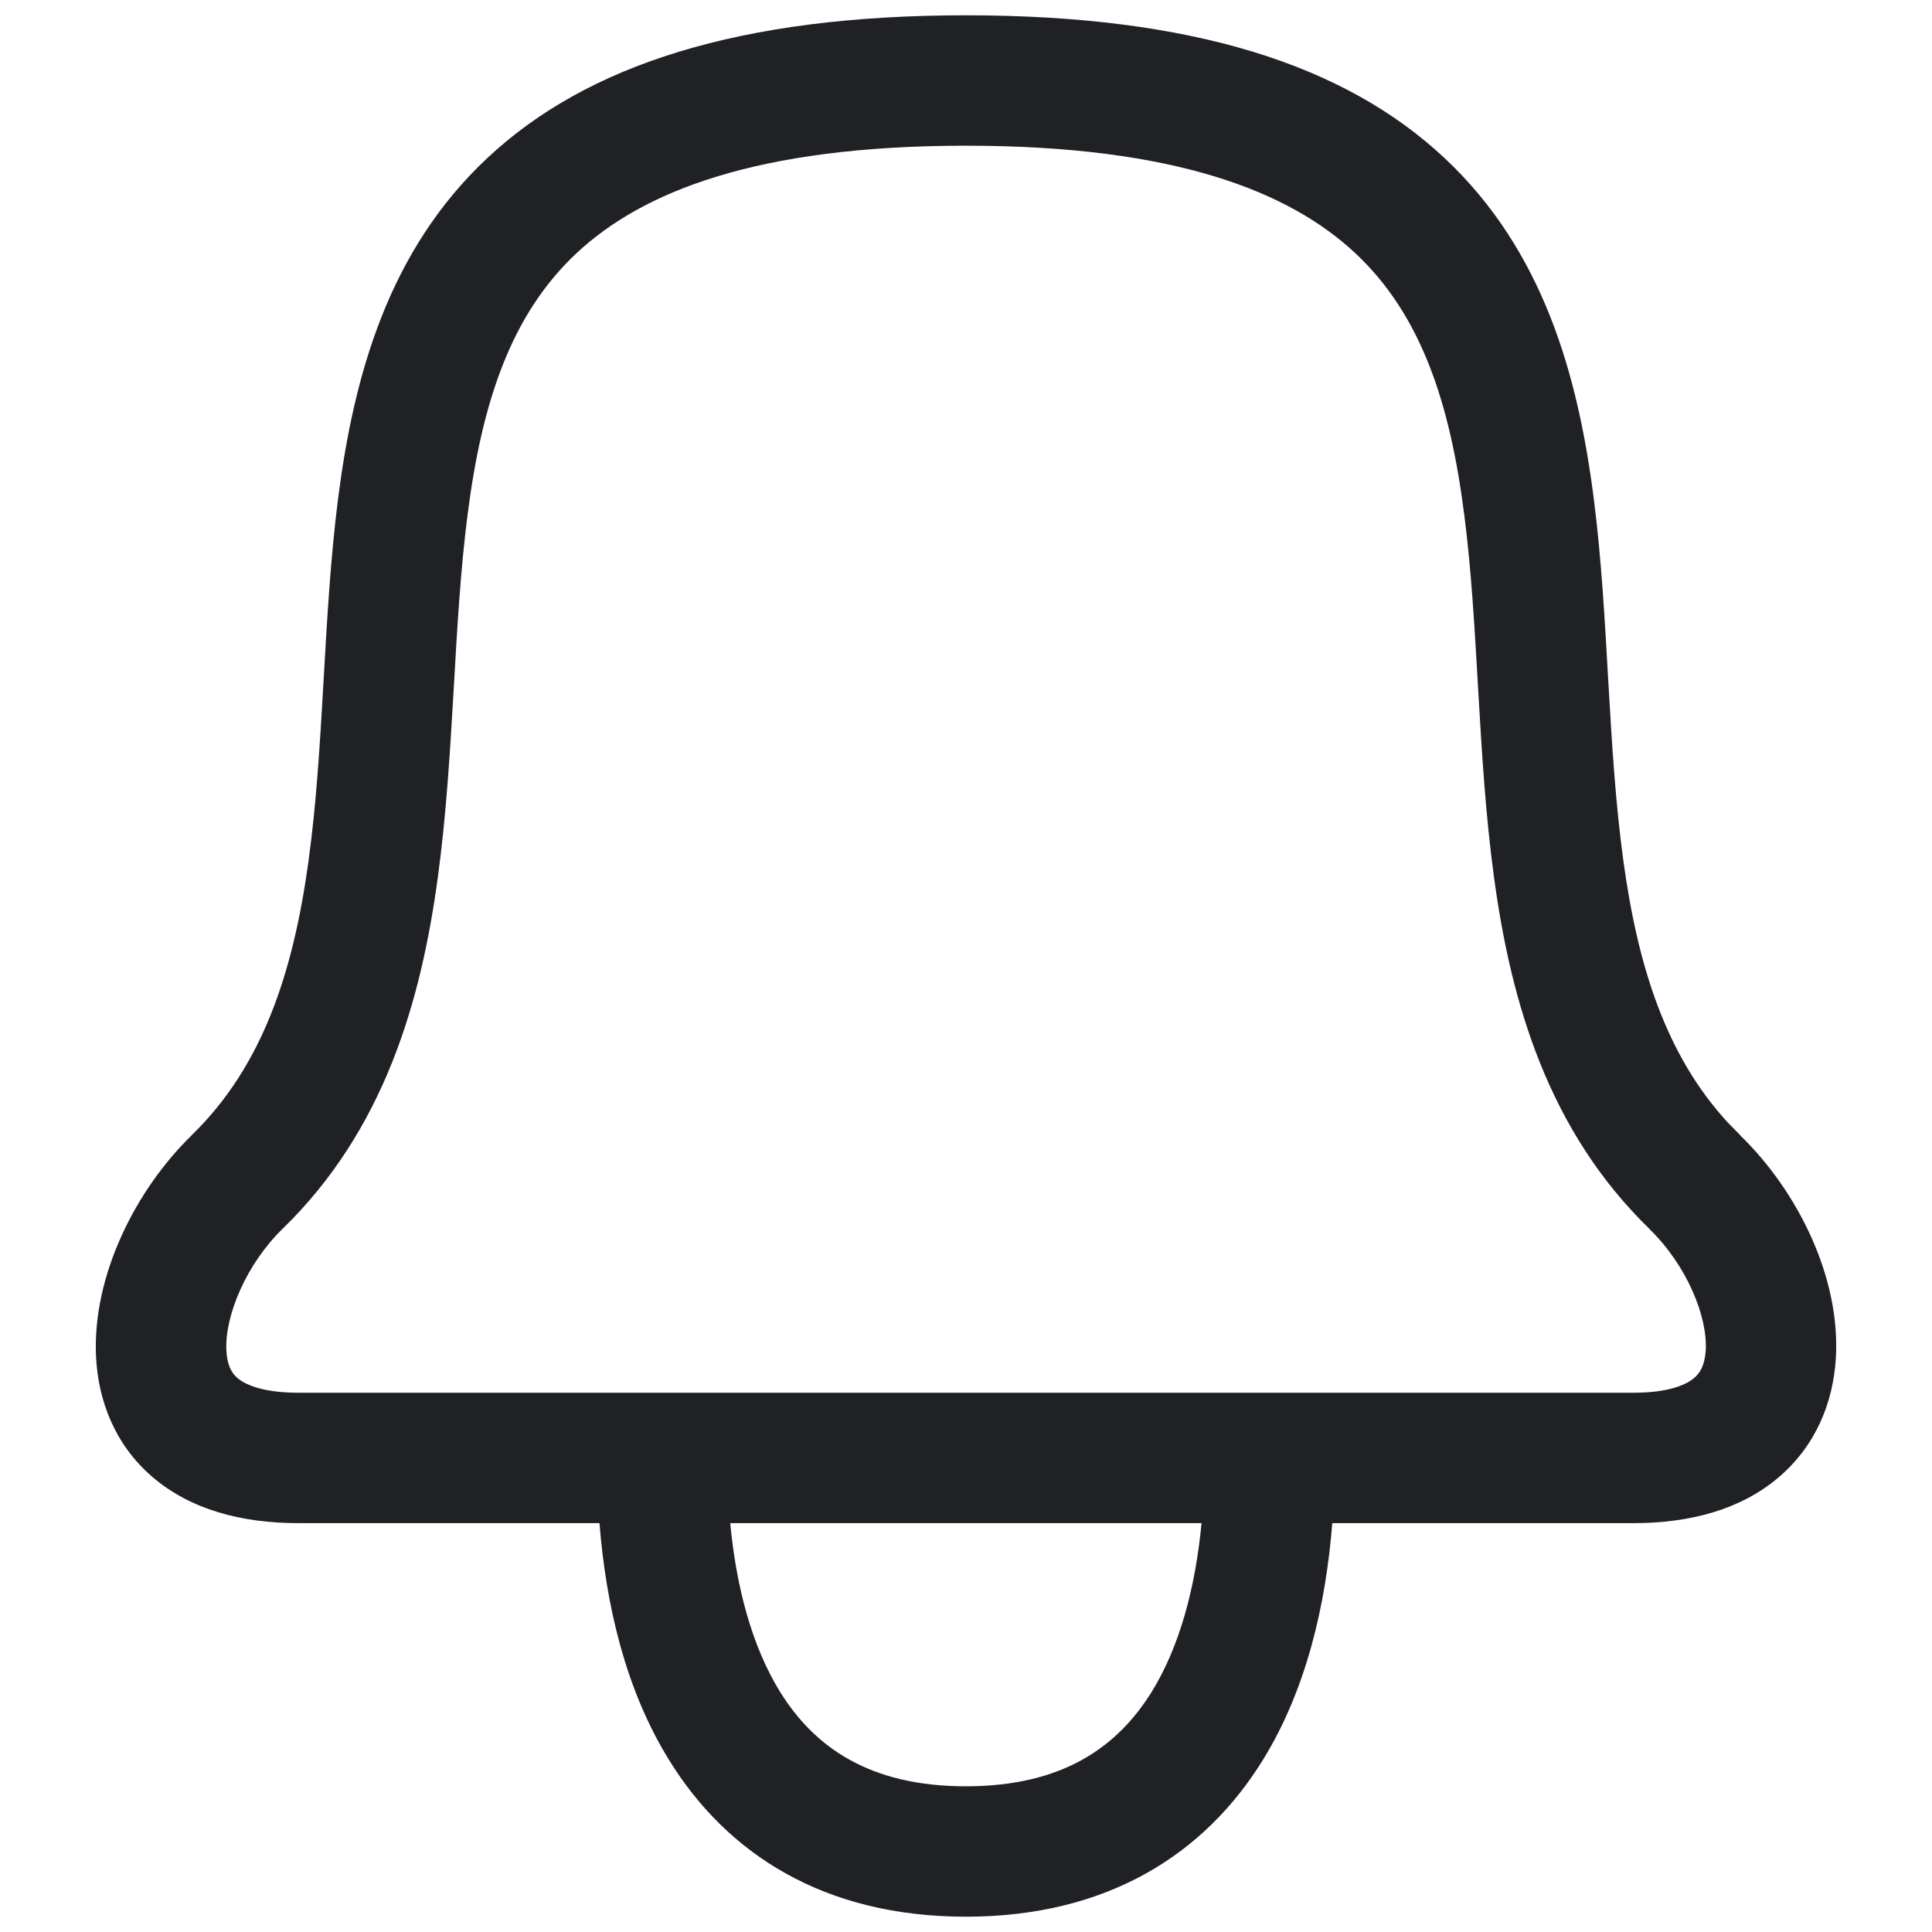
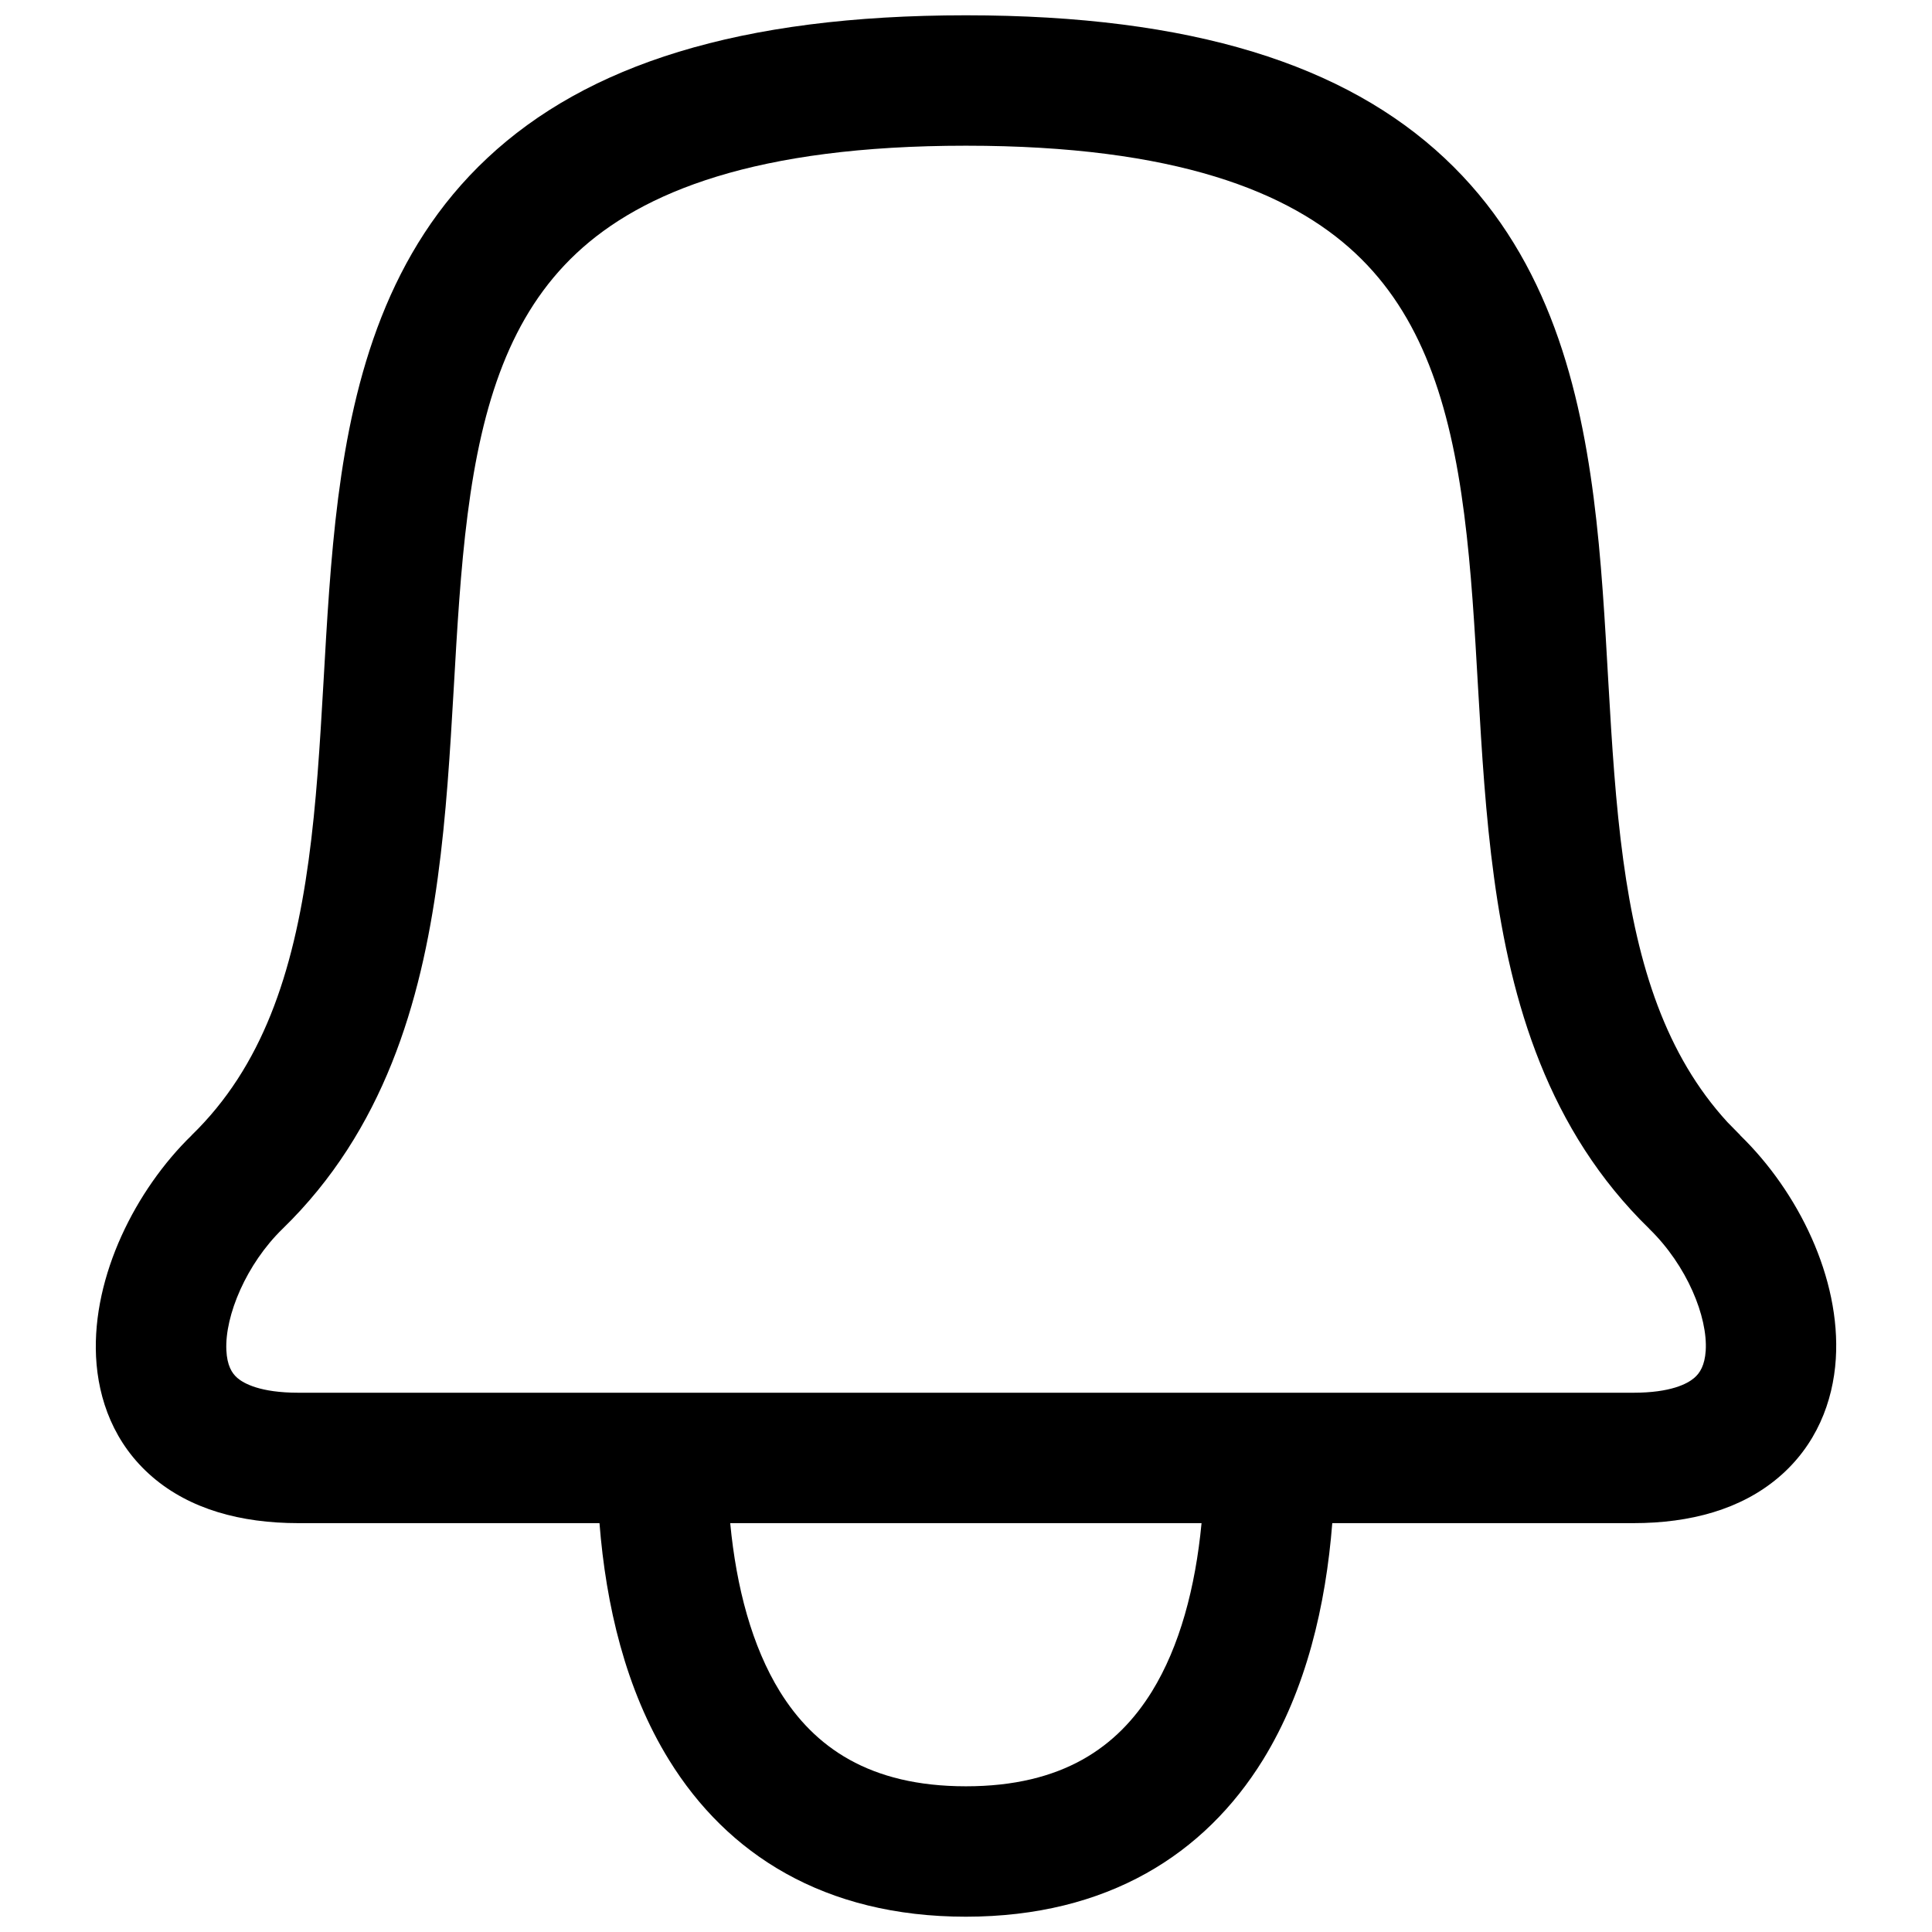
<svg xmlns="http://www.w3.org/2000/svg" width="24" height="24" viewBox="0 0 24 24" fill="none">
-   <path d="M11.999 0.19C14.815 0.19 16.71 0.807 17.944 1.963C19.176 3.116 19.602 4.67 19.797 6.183C19.895 6.942 19.937 7.731 19.98 8.484C20.024 9.25 20.069 9.983 20.165 10.685C20.345 12.005 20.694 13.105 21.459 13.94L21.618 14.102V14.104C22.334 14.8 22.869 15.875 22.805 16.882C22.771 17.413 22.563 17.957 22.089 18.357C21.625 18.749 21.001 18.921 20.291 18.921H16.55C16.47 19.937 16.228 20.988 15.688 21.863C14.966 23.031 13.761 23.809 11.999 23.81C10.236 23.81 9.032 23.031 8.311 21.863C7.77 20.988 7.527 19.937 7.447 18.921H3.707C2.987 18.921 2.357 18.746 1.892 18.346C1.416 17.936 1.219 17.384 1.193 16.852C1.145 15.848 1.687 14.778 2.38 14.104L2.381 14.102C3.257 13.251 3.642 12.093 3.834 10.685C3.93 9.983 3.974 9.249 4.018 8.483C4.061 7.73 4.104 6.942 4.201 6.183C4.396 4.67 4.822 3.116 6.054 1.963C7.288 0.807 9.183 0.19 11.999 0.19ZM9.071 18.921C9.147 19.72 9.342 20.452 9.688 21.013C10.114 21.701 10.797 22.19 11.999 22.19C13.201 22.19 13.883 21.701 14.309 21.013C14.655 20.452 14.85 19.72 14.926 18.921H9.071ZM11.999 1.81C9.39 1.81 7.974 2.385 7.161 3.146C6.345 3.91 5.987 4.999 5.809 6.389C5.72 7.08 5.679 7.808 5.635 8.577C5.591 9.334 5.544 10.13 5.438 10.904C5.228 12.452 4.769 14.041 3.51 15.265C3.062 15.7 2.791 16.343 2.812 16.774C2.821 16.961 2.879 17.057 2.948 17.117C3.028 17.186 3.233 17.301 3.707 17.301H20.291C20.753 17.301 20.96 17.19 21.044 17.119C21.118 17.057 21.177 16.96 21.189 16.778C21.215 16.36 20.958 15.722 20.488 15.265V15.264C19.23 14.04 18.77 12.451 18.56 10.904C18.454 10.13 18.407 9.334 18.363 8.577C18.319 7.809 18.278 7.081 18.189 6.39C18.011 5 17.653 3.91 16.837 3.146C16.024 2.385 14.608 1.81 11.999 1.81Z" fill="#1F2124" />
+   <path d="M11.999 0.19C14.815 0.19 16.71 0.807 17.944 1.963C19.176 3.116 19.602 4.67 19.797 6.183C19.895 6.942 19.937 7.731 19.98 8.484C20.024 9.25 20.069 9.983 20.165 10.685C20.345 12.005 20.694 13.105 21.459 13.94L21.618 14.102V14.104C22.334 14.8 22.869 15.875 22.805 16.882C22.771 17.413 22.563 17.957 22.089 18.357C21.625 18.749 21.001 18.921 20.291 18.921H16.55C16.47 19.937 16.228 20.988 15.688 21.863C14.966 23.031 13.761 23.809 11.999 23.81C10.236 23.81 9.032 23.031 8.311 21.863C7.77 20.988 7.527 19.937 7.447 18.921H3.707C2.987 18.921 2.357 18.746 1.892 18.346C1.416 17.936 1.219 17.384 1.193 16.852C1.145 15.848 1.687 14.778 2.38 14.104L2.381 14.102C3.257 13.251 3.642 12.093 3.834 10.685C3.93 9.983 3.974 9.249 4.018 8.483C4.061 7.73 4.104 6.942 4.201 6.183C4.396 4.67 4.822 3.116 6.054 1.963C7.288 0.807 9.183 0.19 11.999 0.19ZM9.071 18.921C9.147 19.72 9.342 20.452 9.688 21.013C10.114 21.701 10.797 22.19 11.999 22.19C13.201 22.19 13.883 21.701 14.309 21.013C14.655 20.452 14.85 19.72 14.926 18.921H9.071ZM11.999 1.81C9.39 1.81 7.974 2.385 7.161 3.146C6.345 3.91 5.987 4.999 5.809 6.389C5.72 7.08 5.679 7.808 5.635 8.577C5.591 9.334 5.544 10.13 5.438 10.904C5.228 12.452 4.769 14.041 3.51 15.265C3.062 15.7 2.791 16.343 2.812 16.774C2.821 16.961 2.879 17.057 2.948 17.117C3.028 17.186 3.233 17.301 3.707 17.301H20.291C20.753 17.301 20.96 17.19 21.044 17.119C21.118 17.057 21.177 16.96 21.189 16.778C21.215 16.36 20.958 15.722 20.488 15.265V15.264C19.23 14.04 18.77 12.451 18.56 10.904C18.454 10.13 18.407 9.334 18.363 8.577C18.319 7.809 18.278 7.081 18.189 6.39C18.011 5 17.653 3.91 16.837 3.146C16.024 2.385 14.608 1.81 11.999 1.81Z" fill="currentColor" />
</svg>
